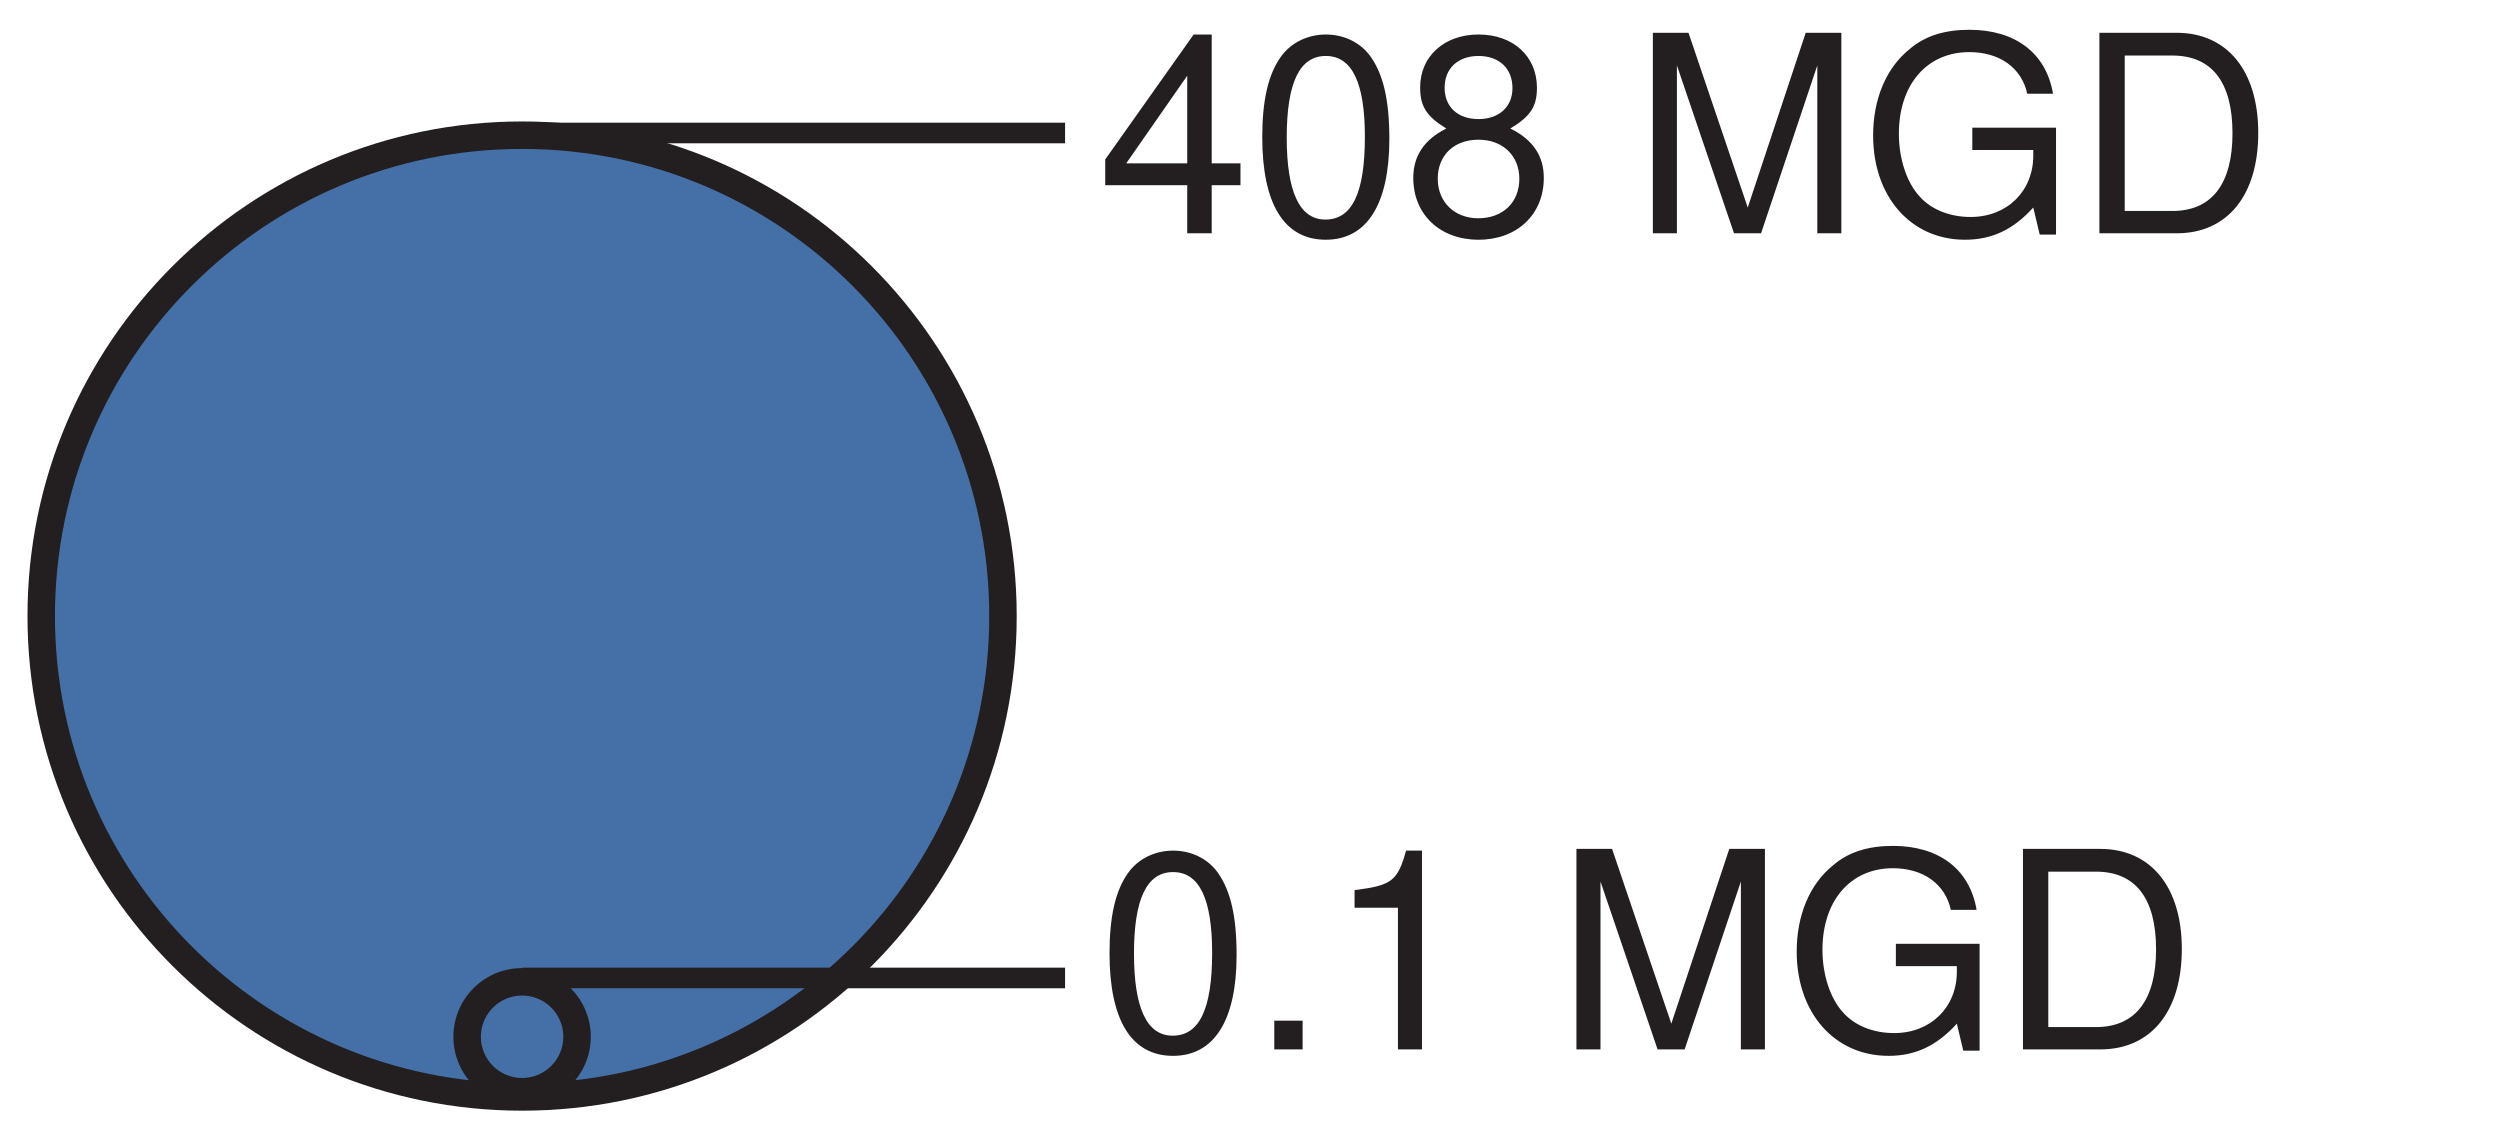
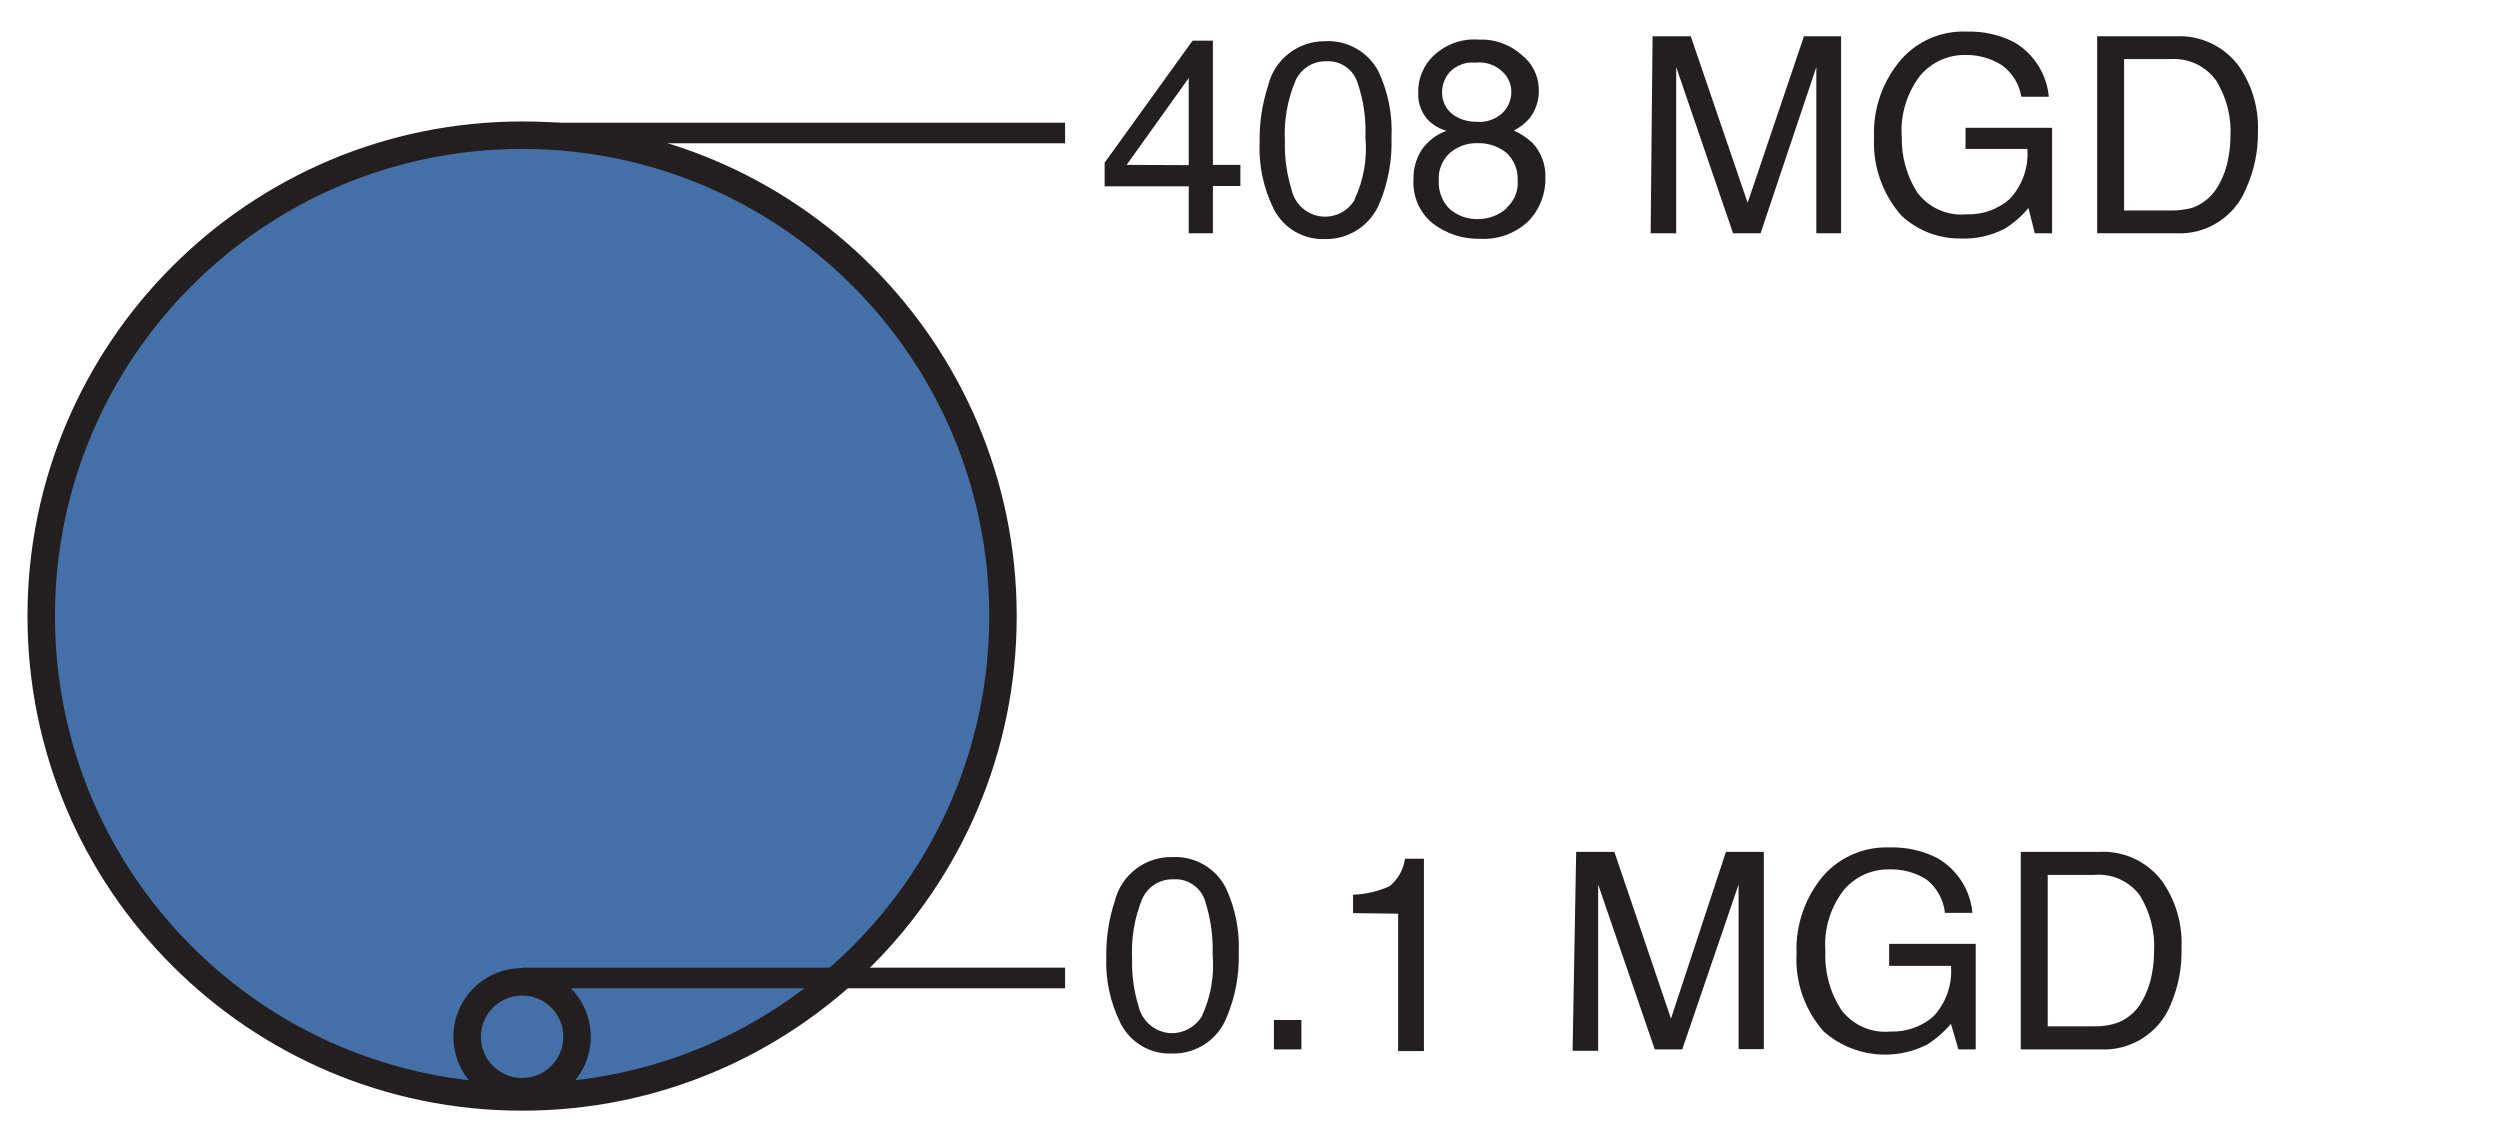
<svg xmlns="http://www.w3.org/2000/svg" viewBox="0 0 90.98 40.82">
  <g id="publicSupply">
    <g id="psText">
-       <text transform="translate(39.94 38.19)" style="font-size:10px;fill:#231f20;font-family:Helvetica">0.1 MGD</text>
-       <text transform="translate(39.94 8.49)" style="font-size:10px;fill:#231f20;font-family:Helvetica">408 MGD</text>
+       <path d="M44.61,32.31a5.06,5.06,0,0,1,.47,2.37A5.59,5.59,0,0,1,44.65,37a2.08,2.08,0,0,1-2,1.34,2,2,0,0,1-1.87-1.1,5,5,0,0,1-.52-2.45,6.16,6.16,0,0,1,.31-2,2.11,2.11,0,0,1,2.09-1.6A2.07,2.07,0,0,1,44.61,32.31ZM43.73,37a4.41,4.41,0,0,0,.4-2.26,5.75,5.75,0,0,0-.29-2A1.13,1.13,0,0,0,42.7,32a1.2,1.2,0,0,0-1.14.73,5.08,5.08,0,0,0-.36,2.16,5.3,5.3,0,0,0,.23,1.71,1.27,1.27,0,0,0,1.2,1A1.29,1.29,0,0,0,43.73,37Z" style="fill:#231f20" />
+       <path d="M46.36,37.12h1v1.07h-1Z" style="fill:#231f20" />
+       <path d="M49.24,33.23v-.67a3.48,3.48,0,0,0,1.33-.31,1.55,1.55,0,0,0,.56-1h.69v7h-.94v-5Z" style="fill:#231f20" />
+       <path d="M57.36,31h1.39l2.06,6.07,2-6.07h1.38v7.18h-.92V34c0-.14,0-.39,0-.73s0-.7,0-1.08l-2.05,6h-1l-2.06-6v.22c0,.17,0,.44,0,.8s0,.62,0,.79v4.24h-.93Z" style="fill:#231f20" />
+       <path d="M70.49,31.22a2.56,2.56,0,0,1,1.29,2h-1A1.78,1.78,0,0,0,70.1,32a2.39,2.39,0,0,0-1.36-.36,2.1,2.1,0,0,0-1.64.75,3.23,3.23,0,0,0-.67,2.23A3.6,3.6,0,0,0,67,36.74a2,2,0,0,0,1.8.8A2.27,2.27,0,0,0,70.35,37,2.4,2.4,0,0,0,71,35.15H68.75v-.8H71.9v3.84h-.63L71,37.26a3.79,3.79,0,0,1-.86.75,3.38,3.38,0,0,1-3.76-.46,3.94,3.94,0,0,1-1-2.84,4.13,4.13,0,0,1,1-2.87,3.06,3.06,0,0,1,2.37-1A3.61,3.61,0,0,1,70.49,31.22Z" style="fill:#231f20" />
+       <path d="M73.54,31H76.4a2.69,2.69,0,0,1,2.27,1.05,3.9,3.9,0,0,1,.72,2.43A4.9,4.9,0,0,1,79,36.55a2.62,2.62,0,0,1-2.57,1.64H73.54Zm2.67,6.35a2.46,2.46,0,0,0,.79-.11,1.7,1.7,0,0,0,.91-.73,3.14,3.14,0,0,0,.41-1.11,4.11,4.11,0,0,0,.07-.75,3.52,3.52,0,0,0-.52-2.07,1.87,1.87,0,0,0-1.67-.74H74.52v5.51Z" style="fill:#231f20" />
+       <path d="M43.26,8.49V6.78H40.2V5.92l3.2-4.44h.74V6h1v.77h-1V8.49Zm0-2.48V2.84L41,6Z" style="fill:#231f20" />
+       <path d="M50.17,2.61A5.06,5.06,0,0,1,50.64,5a5.76,5.76,0,0,1-.42,2.36,2.1,2.1,0,0,1-2,1.34,2,2,0,0,1-1.87-1.1,5,5,0,0,1-.51-2.45,6.18,6.18,0,0,1,.3-2A2.11,2.11,0,0,1,48.21,1.5,2.07,2.07,0,0,1,50.17,2.61Zm-.88,4.66A4.36,4.36,0,0,0,49.69,5a5.44,5.44,0,0,0-.29-2,1.12,1.12,0,0,0-1.14-.77A1.19,1.19,0,0,0,47.12,3a5,5,0,0,0-.36,2.15A5.41,5.41,0,0,0,47,6.89a1.25,1.25,0,0,0,2.3.38Z" style="fill:#231f20" />
+       <path d="M52,4.4a1.38,1.38,0,0,1-.39-1A1.81,1.81,0,0,1,52.2,2a2.14,2.14,0,0,1,1.6-.56A2.21,2.21,0,0,1,55.38,2,1.62,1.62,0,0,1,56,3.24a1.62,1.62,0,0,1-.33,1.06,1.88,1.88,0,0,1-.58.45,2.51,2.51,0,0,1,.69.46,1.77,1.77,0,0,1,.46,1.27,2.19,2.19,0,0,1-.62,1.57,2.35,2.35,0,0,1-1.75.64,2.72,2.72,0,0,1-1.73-.56,1.91,1.91,0,0,1-.7-1.6,1.9,1.9,0,0,1,.3-1.08,1.88,1.88,0,0,1,.9-.69A1.55,1.55,0,0,1,52,4.4Zm2.83,3.16a1.2,1.2,0,0,0,.4-1,1.27,1.27,0,0,0-.41-1,1.61,1.61,0,0,0-1.06-.35,1.47,1.47,0,0,0-1,.36,1.25,1.25,0,0,0-.4,1,1.37,1.37,0,0,0,.36,1,1.49,1.49,0,0,0,1.13.4A1.53,1.53,0,0,0,54.85,7.56ZM54.69,4.1A1.07,1.07,0,0,0,55,3.32a1,1,0,0,0-.32-.71,1.23,1.23,0,0,0-1-.33,1.14,1.14,0,0,0-.91.33,1.11,1.11,0,0,0-.29.76,1,1,0,0,0,.37.78,1.41,1.41,0,0,0,.86.28A1.22,1.22,0,0,0,54.69,4.1Z" style="fill:#231f20" />
+       <path d="M60.14,1.32h1.39L63.6,7.38l2.05-6.06H67V8.49H66.1V4.25c0-.14,0-.38,0-.72s0-.7,0-1.09L64.07,8.49h-1L61,2.44v.22c0,.17,0,.44,0,.8s0,.63,0,.79V8.49h-.93Z" style="fill:#231f20" />
+       <path d="M73.27,1.52a2.56,2.56,0,0,1,1.29,2h-1a1.77,1.77,0,0,0-.71-1.15A2.43,2.43,0,0,0,71.52,2a2.12,2.12,0,0,0-1.64.75A3.28,3.28,0,0,0,69.21,5,3.6,3.6,0,0,0,69.77,7a2,2,0,0,0,1.79.8,2.27,2.27,0,0,0,1.58-.56,2.41,2.41,0,0,0,.64-1.82H71.53V4.65h3.15V8.49h-.63l-.23-.92a3.59,3.59,0,0,1-.86.75,3.18,3.18,0,0,1-1.6.36,3.11,3.11,0,0,1-2.16-.83,4,4,0,0,1-1-2.84,4.09,4.09,0,0,1,1-2.86,3,3,0,0,1,2.37-1A3.58,3.58,0,0,1,73.27,1.52Z" style="fill:#231f20" />
+       <path d="M76.32,1.32h2.87a2.69,2.69,0,0,1,2.26,1.05,3.89,3.89,0,0,1,.72,2.42,4.82,4.82,0,0,1-.43,2.07,2.61,2.61,0,0,1-2.56,1.63H76.32ZM79,7.66a2.87,2.87,0,0,0,.79-.1,1.75,1.75,0,0,0,.9-.74,3,3,0,0,0,.41-1.11A4.11,4.11,0,0,0,81.17,5a3.52,3.52,0,0,0-.52-2.07A1.89,1.89,0,0,0,79,2.15H77.3V7.66Z" style="fill:#231f20" />
    </g>
    <circle cx="19" cy="22.42" r="17.5" style="fill:#4570a7" />
    <path d="M19,5.42a17,17,0,1,1-17,17,17,17,0,0,1,17-17m0-1a18,18,0,1,0,18,18,18,18,0,0,0-18-18Z" style="fill:#231f20" />
    <circle cx="19" cy="37.73" r="2" style="fill:#4570a7" />
    <path d="M19,36.23a1.5,1.5,0,1,1-1.5,1.5,1.5,1.5,0,0,1,1.5-1.5m0-1a2.5,2.5,0,1,0,2.5,2.5,2.5,2.5,0,0,0-2.5-2.5Z" style="fill:#231f20" />
    <line x1="19" y1="4.84" x2="38.76" y2="4.84" style="fill:none;stroke:#231f20;stroke-miterlimit:10;stroke-width:0.75px" />
    <line x1="19" y1="35.59" x2="38.76" y2="35.59" style="fill:none;stroke:#231f20;stroke-miterlimit:10;stroke-width:0.75px" />
  </g>
</svg>
